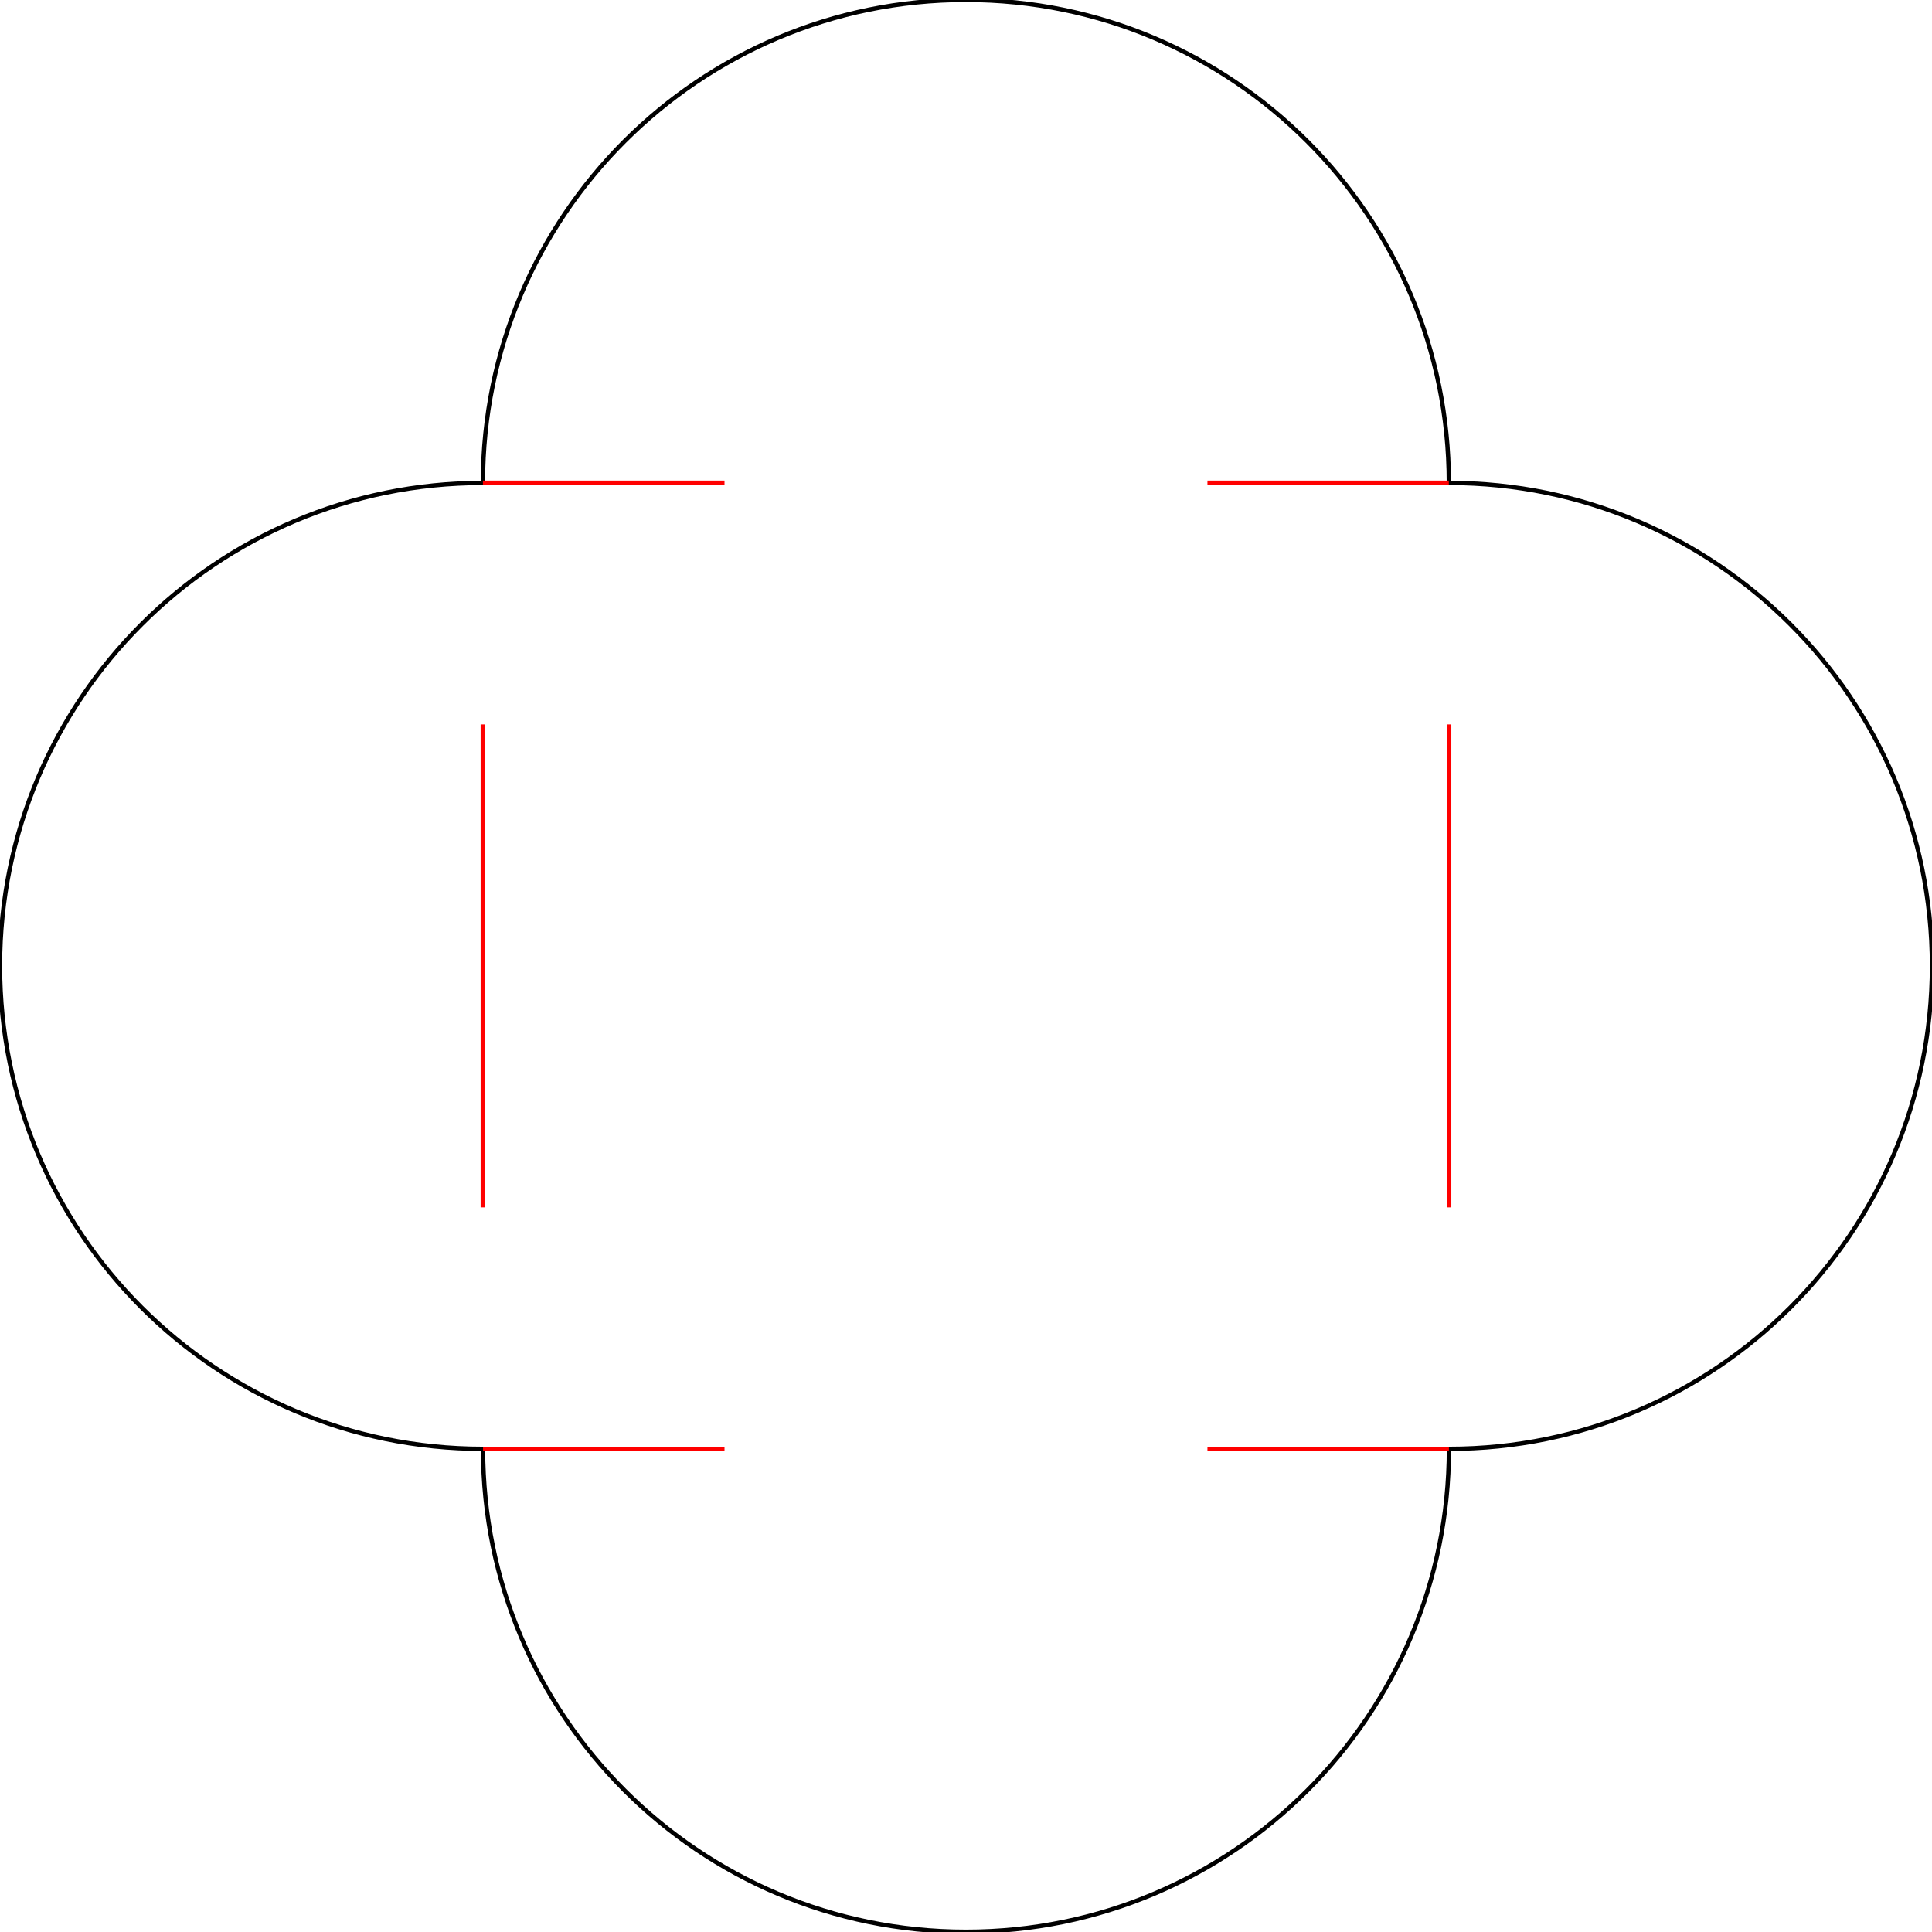
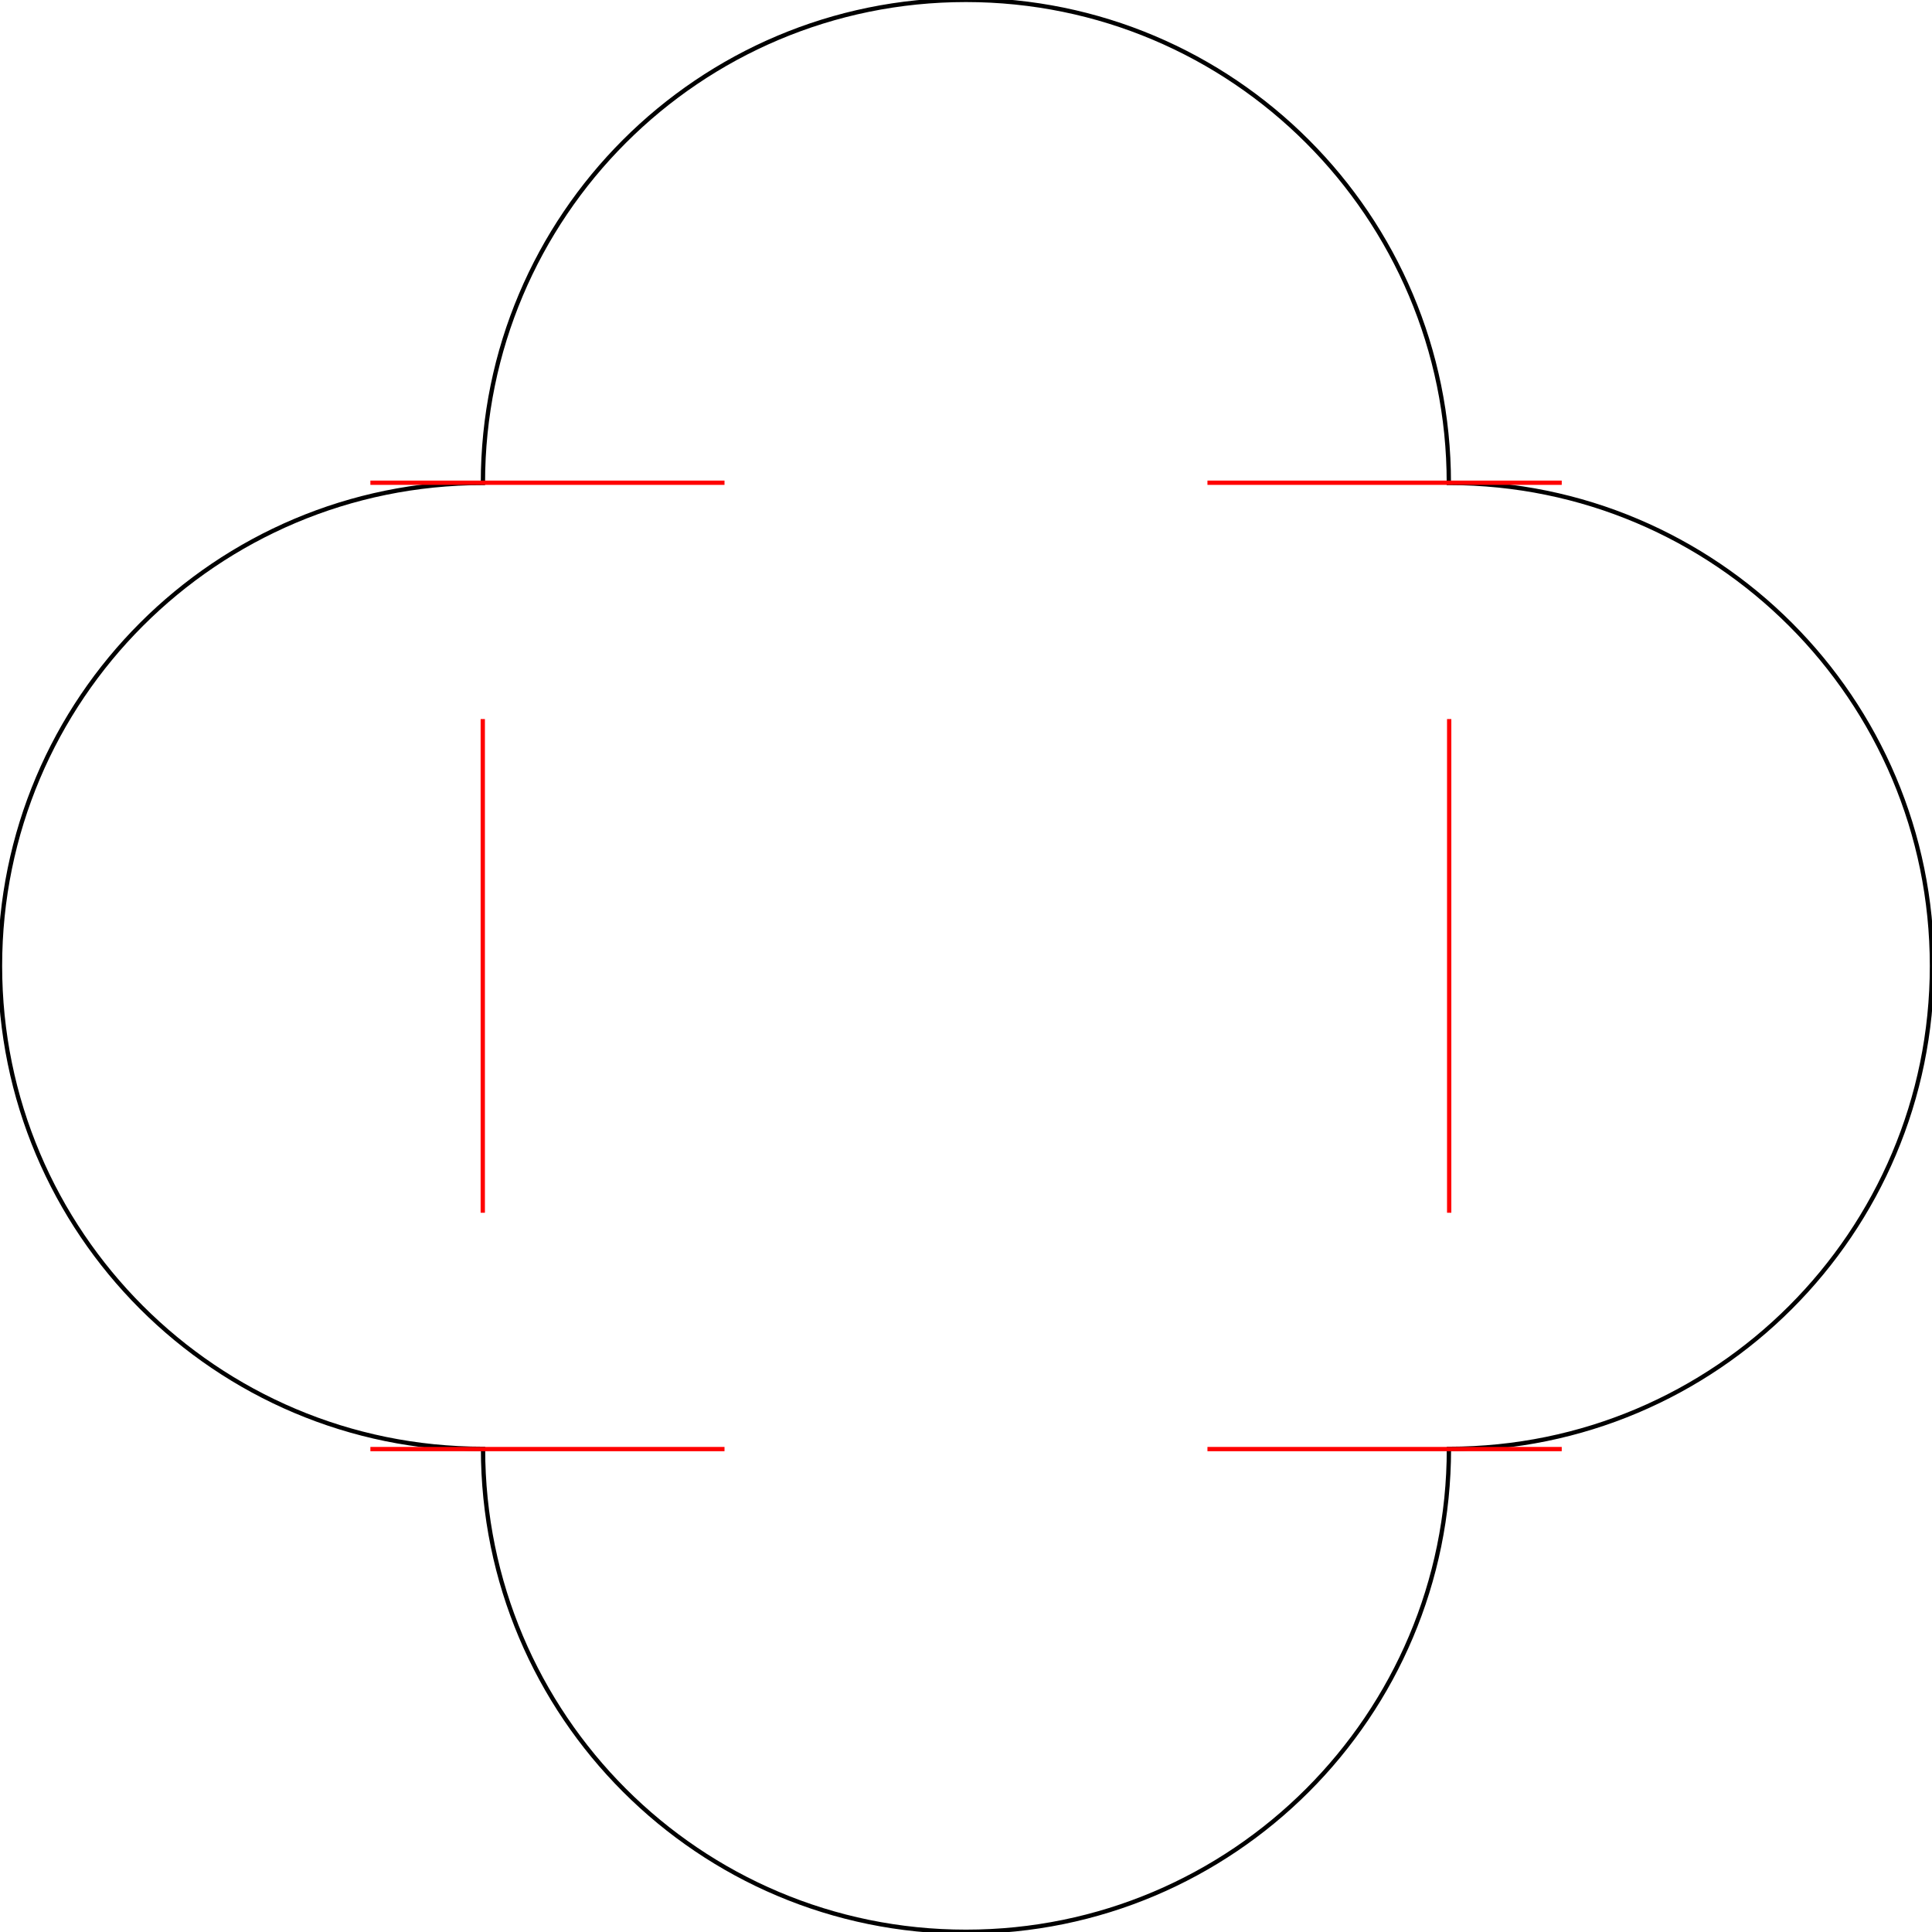
<svg xmlns="http://www.w3.org/2000/svg" width="90.01mm" height="90.0mm" viewBox="0 0 90.01 90.0">
  <g id="CUT" fill="none" stroke="#000000" stroke-width="0.2">
    <path d="M67.508,22.500 C67.505,22.500 67.503,22.501 67.499,22.501 C67.499,22.499 67.500,22.497 67.500,22.496 C67.500,10.070 57.426,-0.004 45.000,-0.004 C32.573,-0.004 22.499,10.070 22.499,22.496 C22.499,22.497 22.500,22.499 22.500,22.500 C10.073,22.500 0.000,32.574 0.000,45.000 C0.000,57.427 10.073,67.500 22.500,67.500 C22.501,67.500 22.503,67.500 22.504,67.500 C22.504,79.926 32.578,90.000 45.004,90.000 C57.430,90.000 67.504,79.926 67.504,67.500 C67.505,67.500 67.507,67.500 67.508,67.500 C79.934,67.500 90.008,57.427 90.008,45.000 C90.008,32.574 79.934,22.500 67.508,22.500 Z" />
  </g>
  <g id="SLIT" fill="none" stroke="#FF0000" stroke-width="0.2">
-     <line x1="67.516" y1="33.750" x2="67.516" y2="56.251" />
-     <line x1="22.492" y1="33.750" x2="22.492" y2="56.251" />
-     <line x1="67.504" y1="67.511" x2="56.254" y2="67.511" />
-     <line x1="33.754" y1="67.511" x2="22.504" y2="67.511" />
-     <line x1="33.754" y1="22.490" x2="22.499" y2="22.490" />
-     <line x1="67.500" y1="22.490" x2="56.254" y2="22.490" />
+     <line x1="67.516" y1="33.500" x2="67.516" y2="56.501" />
+     <line x1="22.492" y1="33.500" x2="22.492" y2="56.501" />
+     <line x1="72.760" y1="67.511" x2="56.254" y2="67.511" />
+     <line x1="33.754" y1="67.511" x2="17.256" y2="67.511" />
+     <line x1="33.754" y1="22.490" x2="17.256" y2="22.490" />
+     <line x1="72.760" y1="22.490" x2="56.254" y2="22.490" />
  </g>
</svg>
